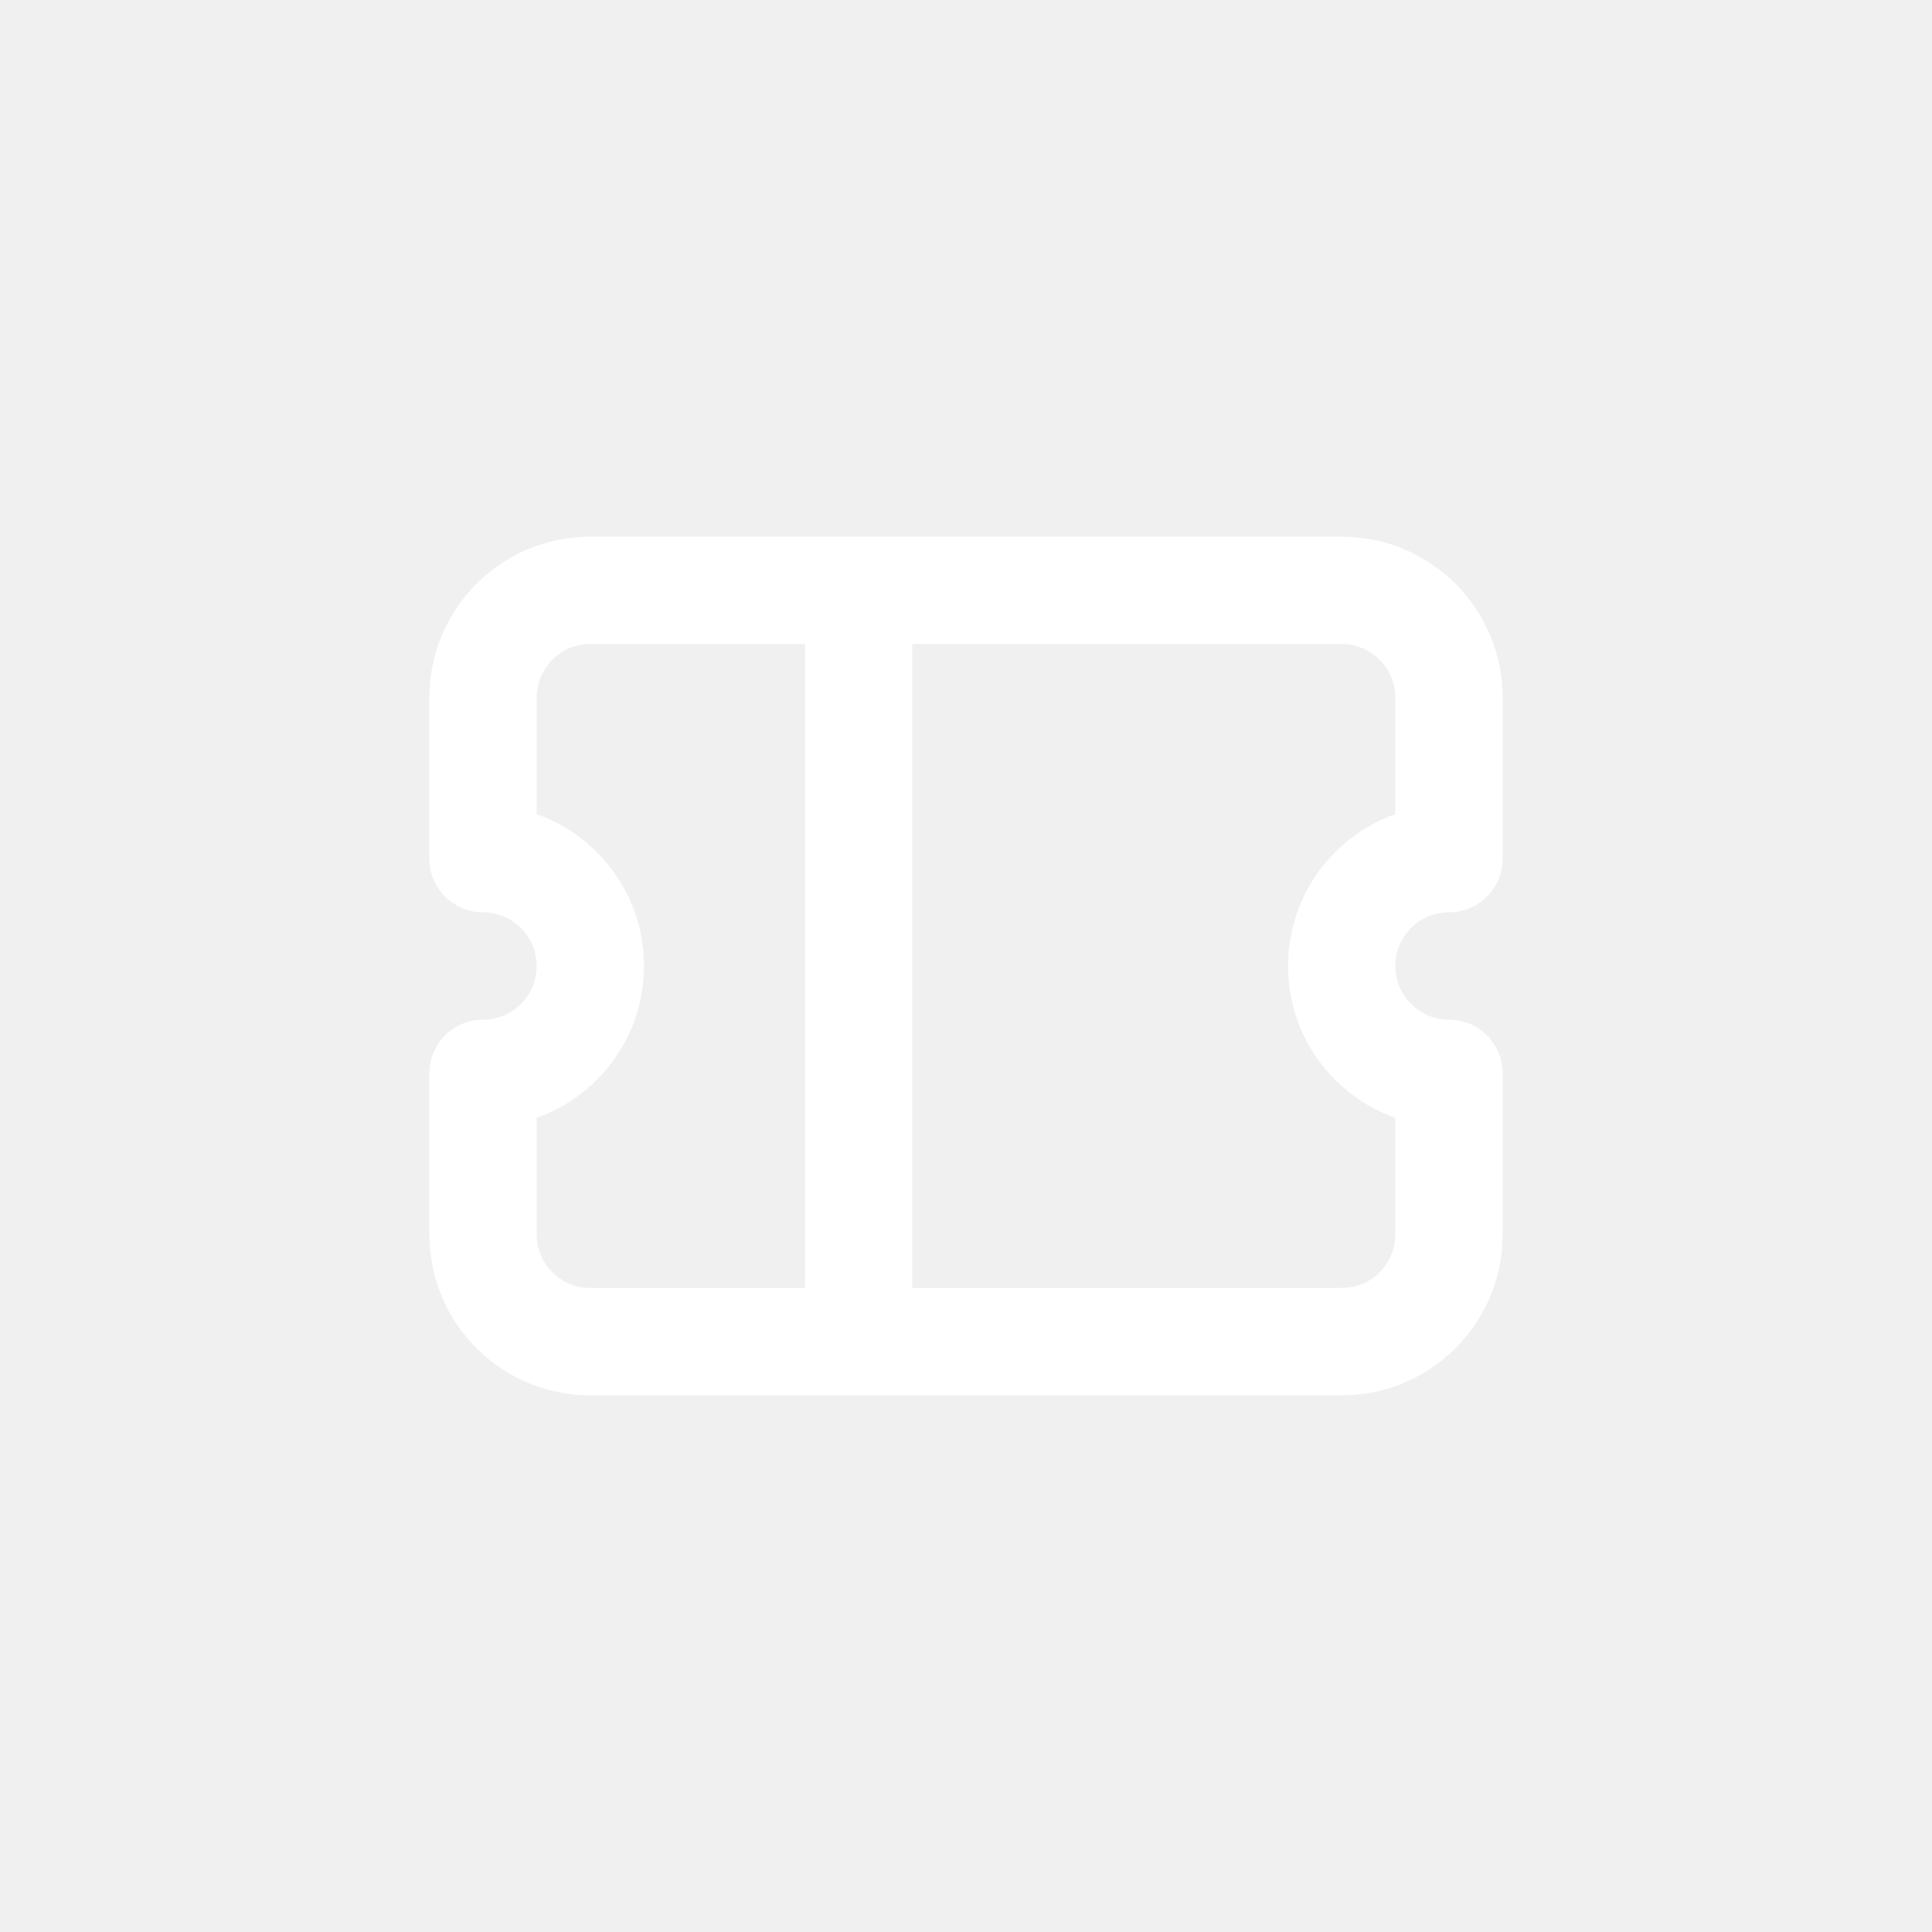
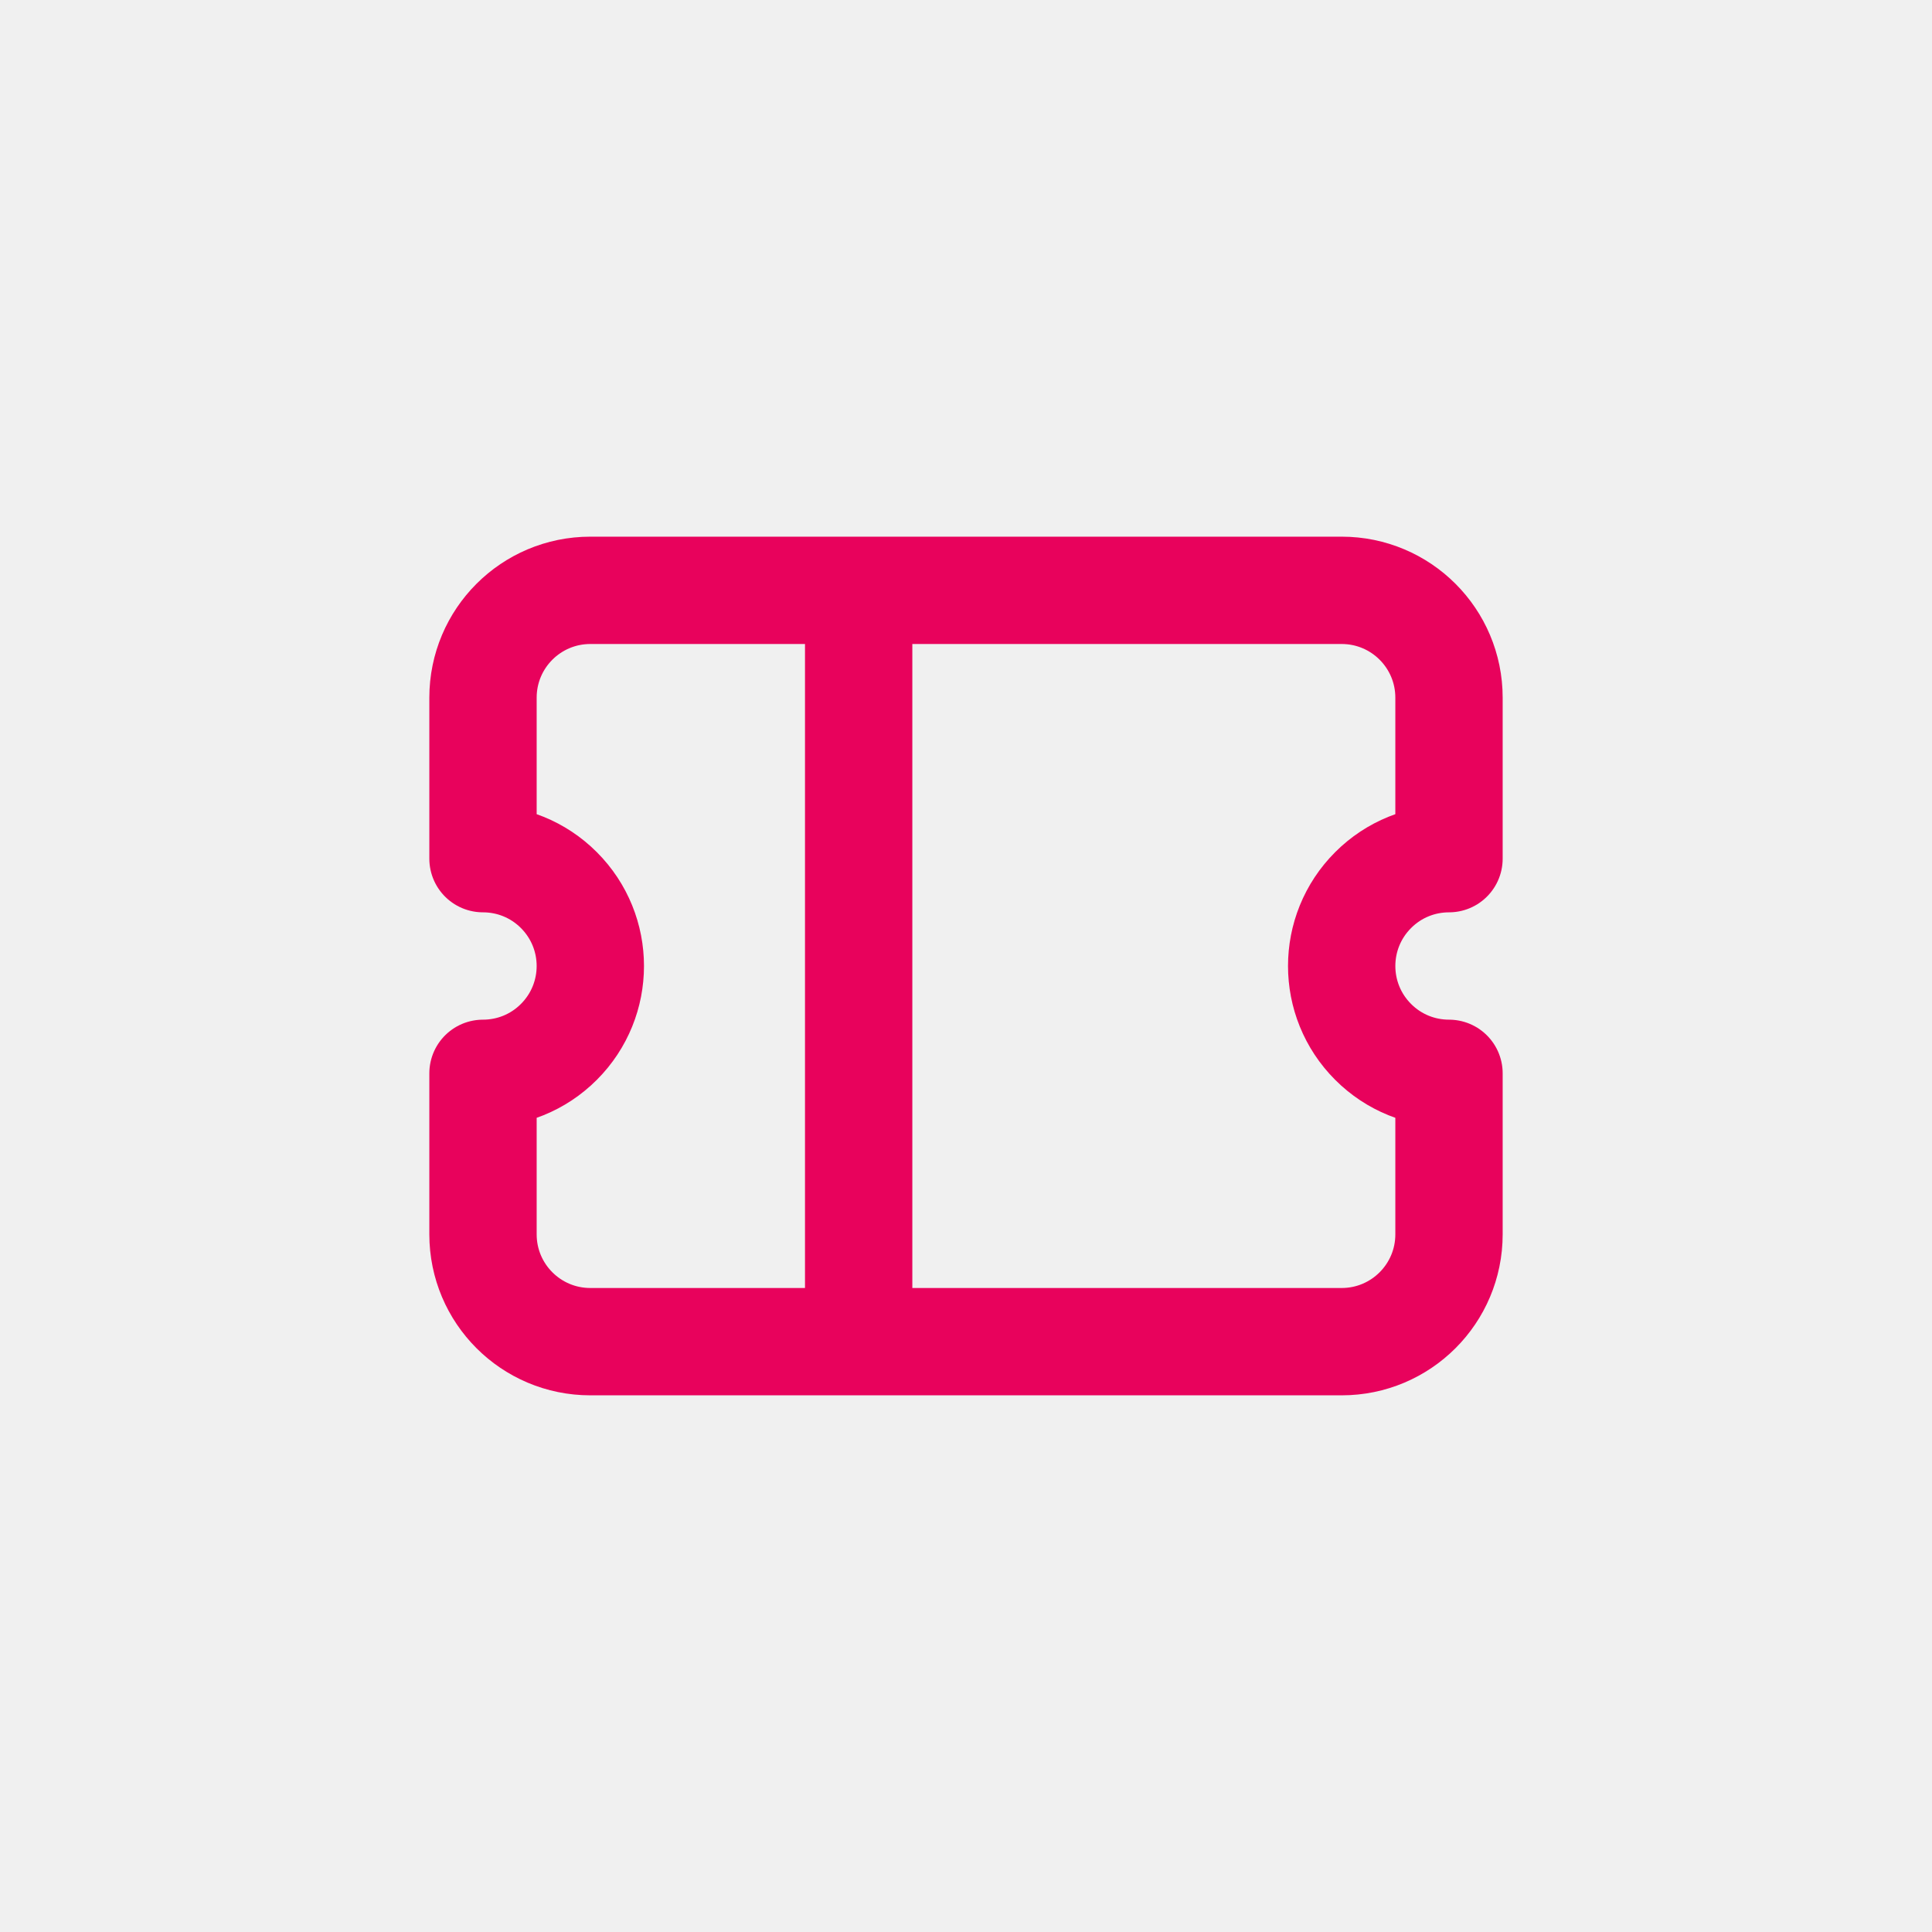
<svg xmlns="http://www.w3.org/2000/svg" width="36" height="36" viewBox="0 0 36 36" fill="none">
-   <path d="M16 11H11C9.895 11 9 11.895 9 13V16C9.512 16 10.024 16.195 10.414 16.586C11.195 17.367 11.195 18.633 10.414 19.414C10.024 19.805 9.512 20 9 20V23C9 24.105 9.895 25 11 25H16M16 11H25C26.105 11 27 11.895 27 13V16C26.488 16 25.976 16.195 25.586 16.586C24.805 17.367 24.805 18.633 25.586 19.414C25.976 19.805 26.488 20 27 20C27 20.75 27 21.879 27 23C27 24.105 26.105 25 25 25H16M16 11V25" stroke="white" stroke-width="2" stroke-linejoin="round" />
+   <path d="M16 11H11C9.895 11 9 11.895 9 13V16C9.512 16 10.024 16.195 10.414 16.586C11.195 17.367 11.195 18.633 10.414 19.414C10.024 19.805 9.512 20 9 20V23C9 24.105 9.895 25 11 25H16M16 11H25C26.105 11 27 11.895 27 13V16C26.488 16 25.976 16.195 25.586 16.586C24.805 17.367 24.805 18.633 25.586 19.414C25.976 19.805 26.488 20 27 20C27 20.75 27 21.879 27 23C27 24.105 26.105 25 25 25H16M16 11V25" stroke="#E8025C" stroke-width="2" stroke-linejoin="round" />
</svg>
